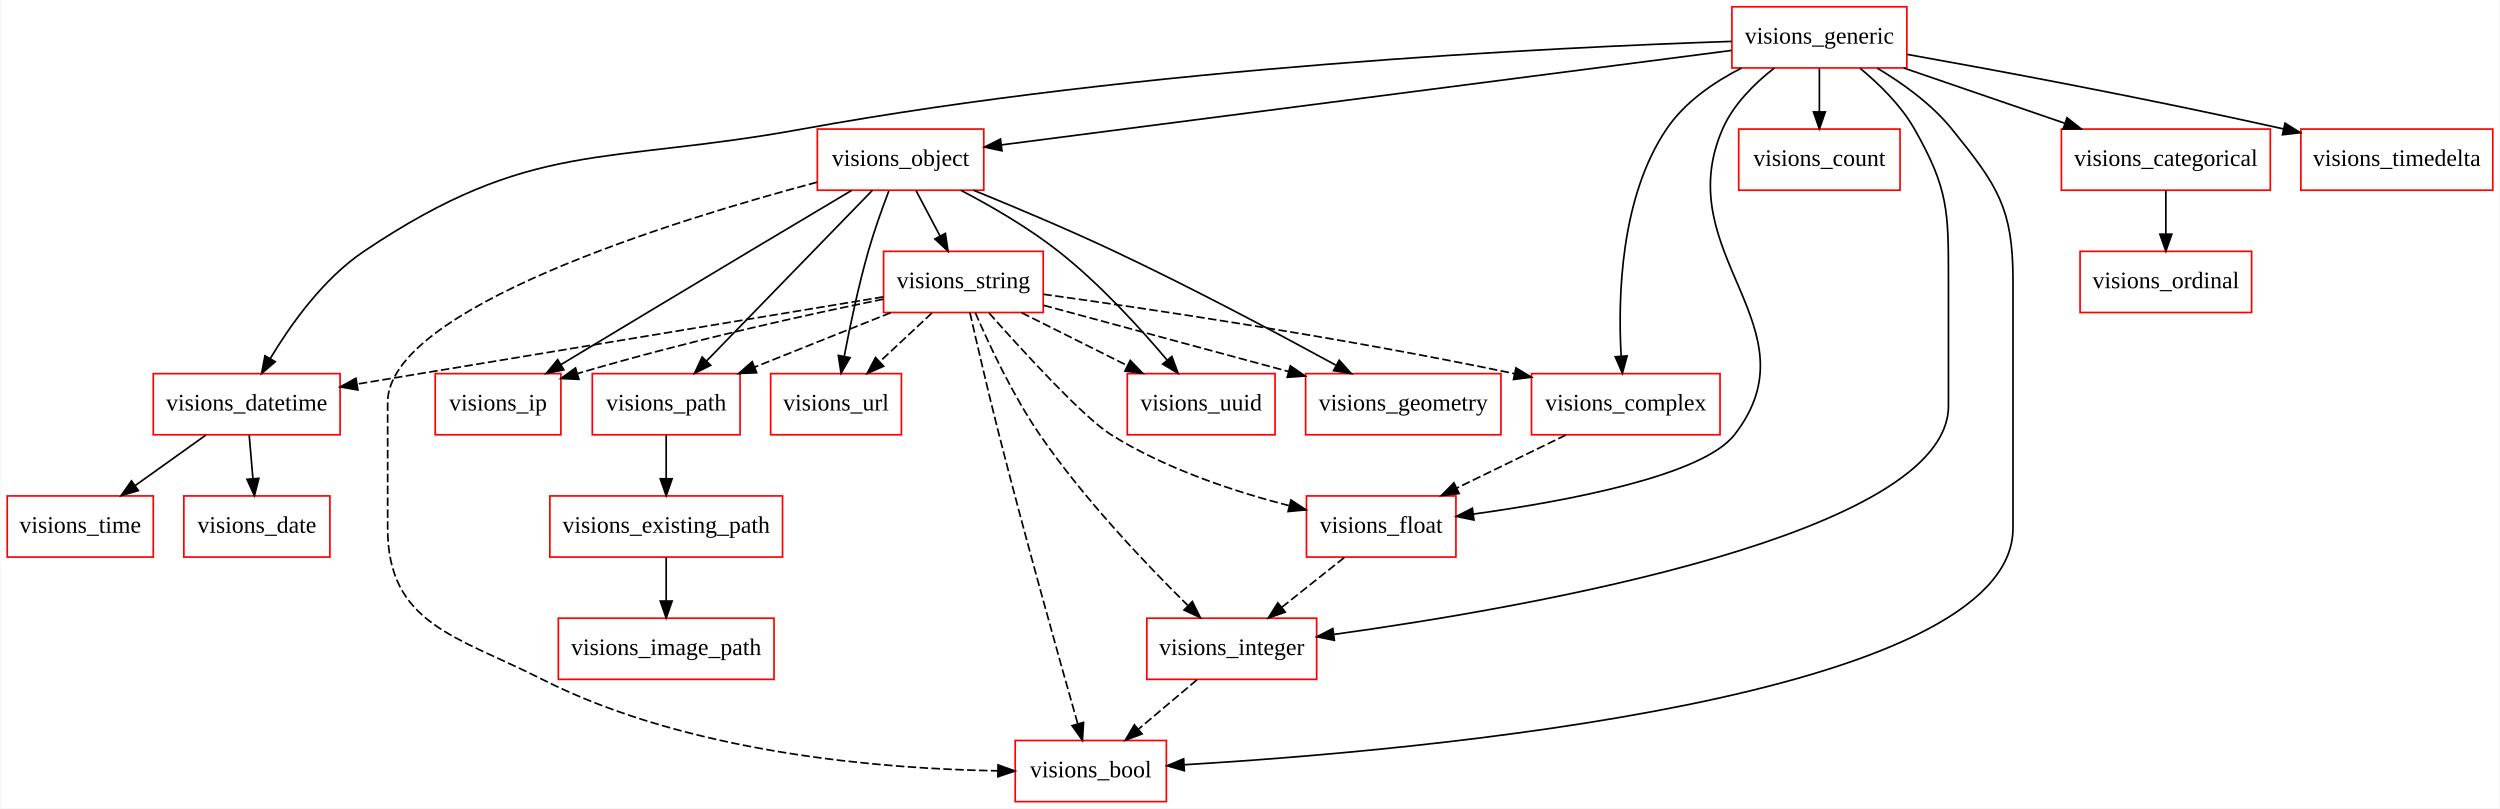
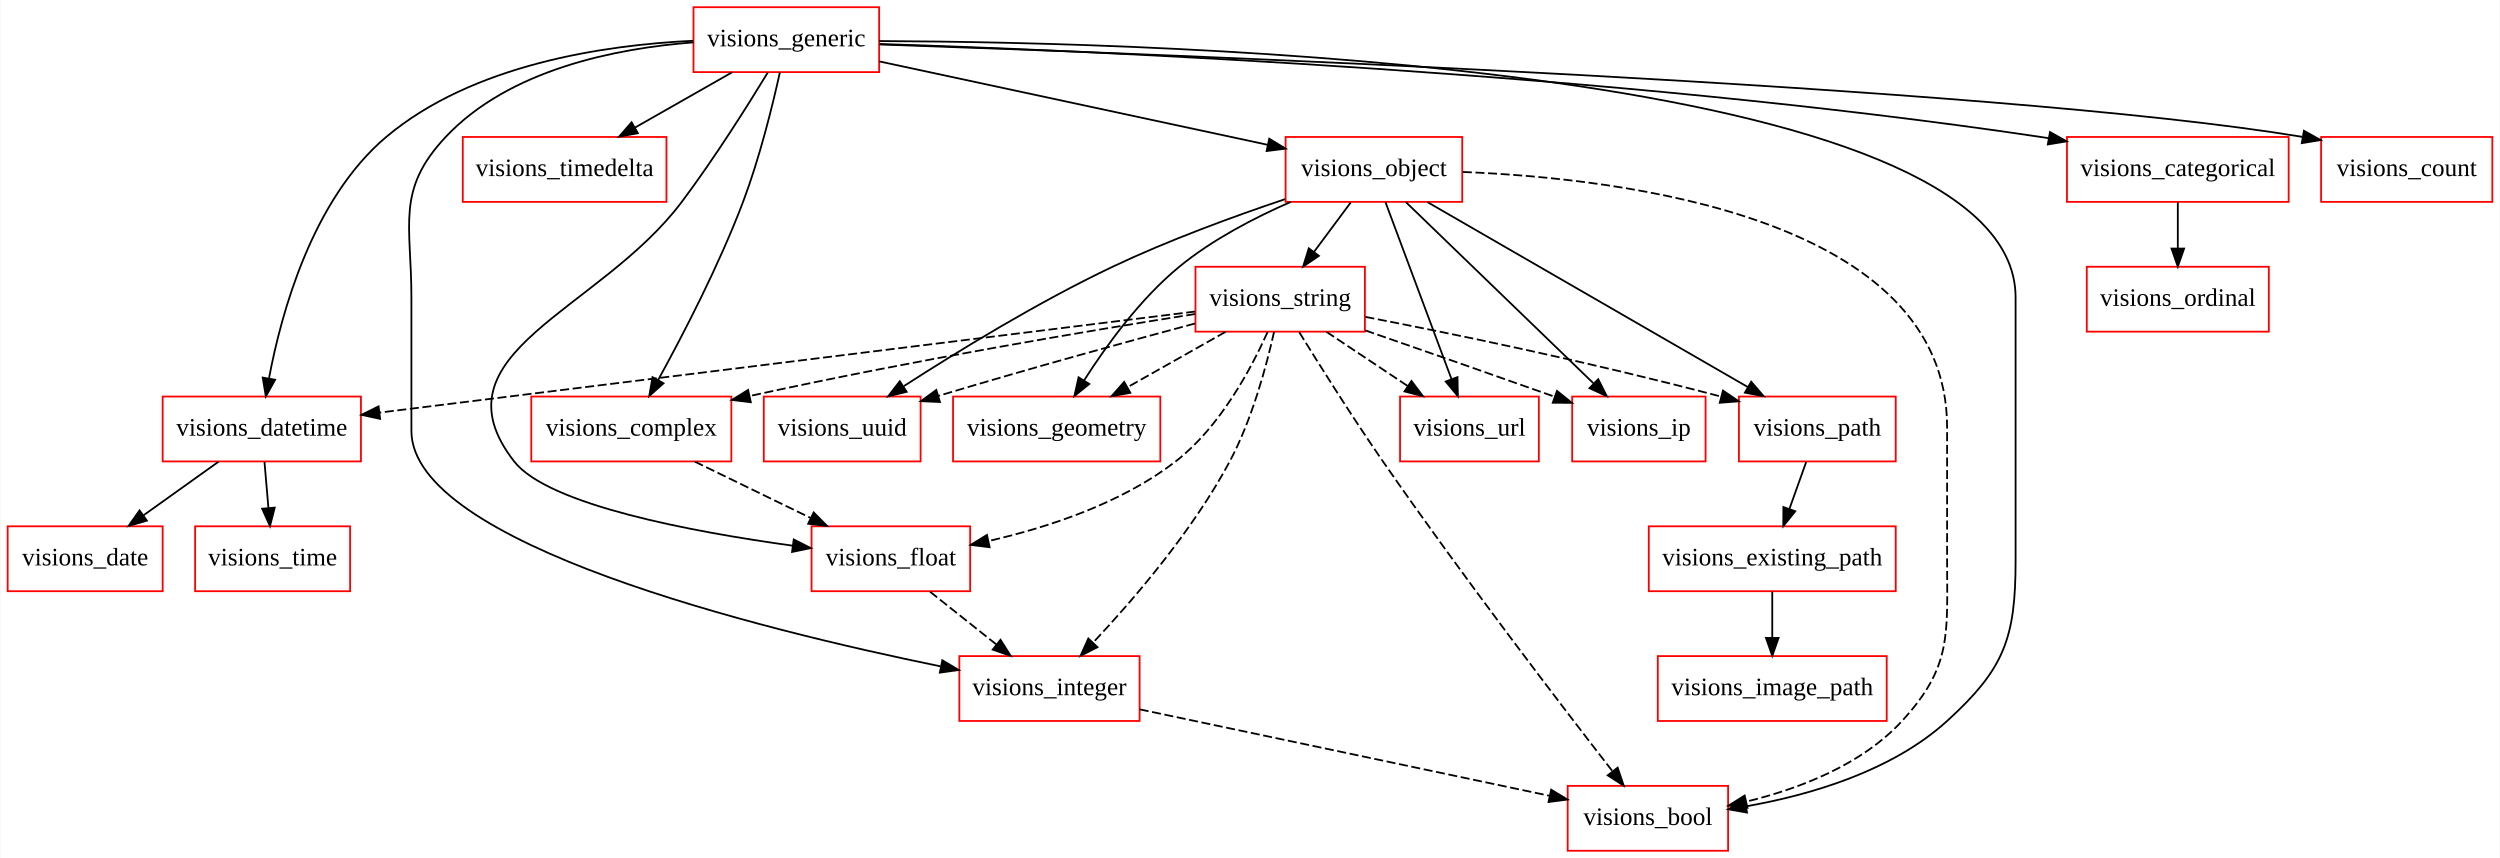
- <svg xmlns="http://www.w3.org/2000/svg" width="1472pt" height="476pt" viewBox="0.00 0.00 1471.50 476.00">
+ <svg xmlns="http://www.w3.org/2000/svg" width="1387pt" height="476pt" viewBox="0.00 0.00 1386.50 476.00">
  <g id="graph0" class="graph" transform="scale(1 1) rotate(0) translate(4 472)">
-     <polygon fill="white" stroke="none" points="-4,4 -4,-472 1467.5,-472 1467.5,4 -4,4" />
+     <polygon fill="white" stroke="none" points="-4,4 -4,-472 1382.5,-472 1382.5,4 -4,4" />
    <g id="node1" class="node">
-       <polygon fill="none" stroke="red" points="682.5,-36 593.5,-36 593.5,-0 682.5,-0 682.5,-36" />
-       <text text-anchor="middle" x="638" y="-14.3" font-family="Times New Roman,serif" font-size="14.00">visions_bool</text>
+       <polygon fill="none" stroke="red" points="506.5,-252 419.5,-252 419.5,-216 506.5,-216 506.5,-252" />
+       <text text-anchor="middle" x="463" y="-230.3" font-family="Times New Roman,serif" font-size="14.00">visions_uuid</text>
    </g>
    <g id="node2" class="node">
-       <polygon fill="none" stroke="red" points="1321.5,-324 1220.5,-324 1220.5,-288 1321.5,-288 1321.5,-324" />
-       <text text-anchor="middle" x="1271" y="-302.3" font-family="Times New Roman,serif" font-size="14.00">visions_ordinal</text>
+       <polygon fill="none" stroke="red" points="807,-396 709,-396 709,-360 807,-360 807,-396" />
+       <text text-anchor="middle" x="758" y="-374.3" font-family="Times New Roman,serif" font-size="14.00">visions_object</text>
+     </g>
+     <g id="edge1" class="edge">
+       <path fill="none" stroke="black" d="M708.747,-361.529C680.246,-351.955 643.996,-338.705 613,-324 571.719,-304.416 526.99,-276.999 497.219,-257.786" />
+       <polygon fill="black" stroke="black" points="498.772,-254.621 488.48,-252.104 494.956,-260.49 498.772,-254.621" />
+     </g>
+     <g id="node4" class="node">
+       <polygon fill="none" stroke="red" points="942,-252 868,-252 868,-216 942,-216 942,-252" />
+       <text text-anchor="middle" x="905" y="-230.3" font-family="Times New Roman,serif" font-size="14.00">visions_ip</text>
+     </g>
+     <g id="edge2" class="edge">
+       <path fill="none" stroke="black" d="M775.732,-359.871C801.668,-334.817 850.08,-288.052 879.734,-259.406" />
+       <polygon fill="black" stroke="black" points="882.445,-261.654 887.205,-252.189 877.581,-256.62 882.445,-261.654" />
+     </g>
+     <g id="node10" class="node">
+       <polygon fill="none" stroke="red" points="753,-324 659,-324 659,-288 753,-288 753,-324" />
+       <text text-anchor="middle" x="706" y="-302.3" font-family="Times New Roman,serif" font-size="14.00">visions_string</text>
+     </g>
+     <g id="edge3" class="edge">
+       <path fill="none" stroke="black" d="M745.146,-359.697C738.975,-351.389 731.463,-341.277 724.676,-332.141" />
+       <polygon fill="black" stroke="black" points="727.479,-330.045 718.706,-324.104 721.86,-334.219 727.479,-330.045" />
+     </g>
+     <g id="node13" class="node">
+       <polygon fill="none" stroke="red" points="639.5,-252 524.5,-252 524.5,-216 639.5,-216 639.5,-252" />
+       <text text-anchor="middle" x="582" y="-230.3" font-family="Times New Roman,serif" font-size="14.00">visions_geometry</text>
+     </g>
+     <g id="edge4" class="edge">
+       <path fill="none" stroke="black" d="M711.896,-359.997C691.629,-351.162 668.324,-339.04 650,-324 628.331,-306.214 609.502,-280.235 597.187,-260.931" />
+       <polygon fill="black" stroke="black" points="600.089,-258.97 591.84,-252.321 594.142,-262.663 600.089,-258.97" />
+     </g>
+     <g id="node17" class="node">
+       <polygon fill="none" stroke="red" points="849.5,-252 772.5,-252 772.5,-216 849.5,-216 849.5,-252" />
+       <text text-anchor="middle" x="811" y="-230.3" font-family="Times New Roman,serif" font-size="14.00">visions_url</text>
+     </g>
+     <g id="edge5" class="edge">
+       <path fill="none" stroke="black" d="M764.393,-359.871C773.505,-335.457 790.313,-290.426 801.059,-261.635" />
+       <polygon fill="black" stroke="black" points="804.367,-262.782 804.584,-252.189 797.808,-260.334 804.367,-262.782" />
+     </g>
+     <g id="node18" class="node">
+       <polygon fill="none" stroke="red" points="954.5,-36 865.5,-36 865.5,-0 954.5,-0 954.5,-36" />
+       <text text-anchor="middle" x="910" y="-14.3" font-family="Times New Roman,serif" font-size="14.00">visions_bool</text>
+     </g>
+     <g id="edge6" class="edge">
+       <path fill="none" stroke="black" stroke-dasharray="5,2" d="M807.339,-376.593C896.659,-372.976 1076,-351.239 1076,-235 1076,-235 1076,-235 1076,-161 1076,-119.914 1078.78,-102.27 1051,-72 1028.7,-47.699 994.144,-34.478 964.826,-27.318" />
+       <polygon fill="black" stroke="black" points="965.228,-23.821 954.703,-25.03 963.685,-30.649 965.228,-23.821" />
+     </g>
+     <g id="node20" class="node">
+       <polygon fill="none" stroke="red" points="1047.5,-252 960.5,-252 960.5,-216 1047.5,-216 1047.5,-252" />
+       <text text-anchor="middle" x="1004" y="-230.3" font-family="Times New Roman,serif" font-size="14.00">visions_path</text>
+     </g>
+     <g id="edge7" class="edge">
+       <path fill="none" stroke="black" d="M787.673,-359.871C832.185,-334.178 916.255,-285.65 965.457,-257.248" />
+       <polygon fill="black" stroke="black" points="967.31,-260.22 974.221,-252.189 963.811,-254.157 967.31,-260.22" />
    </g>
    <g id="node3" class="node">
-       <polygon fill="none" stroke="red" points="1118.5,-468 1015.5,-468 1015.5,-432 1118.5,-432 1118.5,-468" />
-       <text text-anchor="middle" x="1067" y="-446.3" font-family="Times New Roman,serif" font-size="14.00">visions_generic</text>
-     </g>
-     <g id="edge1" class="edge">
-       <path fill="none" stroke="black" d="M1101.16,-431.809C1116.23,-422.833 1133.17,-410.65 1145,-396 1171.8,-362.8 1181,-349.669 1181,-307 1181,-307 1181,-307 1181,-161 1181,-60.929 831.444,-30.027 693.258,-21.721" />
-       <polygon fill="black" stroke="black" points="693.085,-18.205 682.898,-21.117 692.677,-25.193 693.085,-18.205" />
-     </g>
-     <g id="node9" class="node">
-       <polygon fill="none" stroke="red" points="771,-108 671,-108 671,-72 771,-72 771,-108" />
-       <text text-anchor="middle" x="721" y="-86.3" font-family="Times New Roman,serif" font-size="14.00">visions_integer</text>
-     </g>
-     <g id="edge2" class="edge">
-       <path fill="none" stroke="black" d="M1090.9,-431.842C1102.26,-422.482 1115.06,-409.964 1123,-396 1143.04,-360.756 1143,-347.542 1143,-307 1143,-307 1143,-307 1143,-233 1143,-157.589 897.869,-114.643 781.263,-98.48" />
-       <polygon fill="black" stroke="black" points="781.447,-94.973 771.066,-97.089 780.501,-101.908 781.447,-94.973" />
-     </g>
-     <g id="node11" class="node">
+       <polygon fill="none" stroke="red" points="483.5,-468 380.5,-468 380.5,-432 483.5,-432 483.5,-468" />
+       <text text-anchor="middle" x="432" y="-446.3" font-family="Times New Roman,serif" font-size="14.00">visions_generic</text>
+     </g>
+     <g id="edge8" class="edge">
+       <path fill="none" stroke="black" d="M483.656,-437.908C542.245,-425.328 637.598,-404.853 699.049,-391.658" />
+       <polygon fill="black" stroke="black" points="699.942,-395.046 708.984,-389.525 698.472,-388.202 699.942,-395.046" />
+     </g>
+     <g id="node7" class="node">
      <polygon fill="none" stroke="red" points="196,-252 86,-252 86,-216 196,-216 196,-252" />
      <text text-anchor="middle" x="141" y="-230.3" font-family="Times New Roman,serif" font-size="14.00">visions_datetime</text>
    </g>
-     <g id="edge3" class="edge">
-       <path fill="none" stroke="black" d="M1015.29,-447.621C910.996,-444.139 668.282,-432.486 468,-396 350.88,-374.664 308.807,-390.405 210,-324 186.078,-307.923 166.826,-280.848 154.798,-260.773" />
-       <polygon fill="black" stroke="black" points="157.824,-259.014 149.789,-252.107 151.763,-262.516 157.824,-259.014" />
-     </g>
-     <g id="node13" class="node">
-       <polygon fill="none" stroke="red" points="575,-396 477,-396 477,-360 575,-360 575,-396" />
-       <text text-anchor="middle" x="526" y="-374.3" font-family="Times New Roman,serif" font-size="14.00">visions_object</text>
-     </g>
-     <g id="edge4" class="edge">
-       <path fill="none" stroke="black" d="M1015.13,-442.288C914.182,-429.227 691.913,-400.467 585.309,-386.674" />
-       <polygon fill="black" stroke="black" points="585.728,-383.199 575.362,-385.387 584.83,-390.141 585.728,-383.199" />
+     <g id="edge9" class="edge">
+       <path fill="none" stroke="black" d="M380.358,-449.38C331.222,-447.073 257.879,-436.339 210,-396 169.112,-361.552 151.841,-298.484 145.034,-262.354" />
+       <polygon fill="black" stroke="black" points="148.406,-261.319 143.242,-252.067 141.51,-262.52 148.406,-261.319" />
+     </g>
+     <g id="node8" class="node">
+       <polygon fill="none" stroke="red" points="365.5,-396 252.5,-396 252.5,-360 365.5,-360 365.5,-396" />
+       <text text-anchor="middle" x="309" y="-374.3" font-family="Times New Roman,serif" font-size="14.00">visions_timedelta</text>
+     </g>
+     <g id="edge10" class="edge">
+       <path fill="none" stroke="black" d="M401.911,-431.876C385.68,-422.639 365.458,-411.131 348.029,-401.212" />
+       <polygon fill="black" stroke="black" points="349.627,-398.094 339.205,-396.19 346.165,-404.178 349.627,-398.094" />
+     </g>
+     <g id="node9" class="node">
+       <polygon fill="none" stroke="red" points="534,-180 446,-180 446,-144 534,-144 534,-180" />
+       <text text-anchor="middle" x="490" y="-158.3" font-family="Times New Roman,serif" font-size="14.00">visions_float</text>
+     </g>
+     <g id="edge11" class="edge">
+       <path fill="none" stroke="black" d="M421.746,-431.813C410.632,-413.545 392.055,-384.036 374,-360 328.243,-299.084 234.215,-276.13 281,-216 299.827,-191.803 380.13,-176.872 435.529,-169.256" />
+       <polygon fill="black" stroke="black" points="436.113,-172.709 445.563,-167.918 435.188,-165.77 436.113,-172.709" />
+     </g>
+     <g id="node11" class="node">
+       <polygon fill="none" stroke="red" points="1265.5,-396 1142.5,-396 1142.5,-360 1265.5,-360 1265.5,-396" />
+       <text text-anchor="middle" x="1204" y="-374.3" font-family="Times New Roman,serif" font-size="14.00">visions_categorical</text>
+     </g>
+     <g id="edge12" class="edge">
+       <path fill="none" stroke="black" d="M483.8,-447.605C599.769,-443.927 888.884,-431.658 1128,-396 1129.46,-395.782 1130.94,-395.551 1132.43,-395.31" />
+       <polygon fill="black" stroke="black" points="1133.09,-398.747 1142.34,-393.573 1131.88,-391.852 1133.09,-398.747" />
+     </g>
+     <g id="node12" class="node">
+       <polygon fill="none" stroke="red" points="628,-108 528,-108 528,-72 628,-72 628,-108" />
+       <text text-anchor="middle" x="578" y="-86.3" font-family="Times New Roman,serif" font-size="14.00">visions_integer</text>
+     </g>
+     <g id="edge13" class="edge">
+       <path fill="none" stroke="black" d="M380.472,-448.499C337.648,-445.214 278.221,-433.516 243,-396 215.316,-366.512 224,-347.447 224,-307 224,-307 224,-307 224,-233 224,-170.501 416.476,-122.964 517.575,-102.306" />
+       <polygon fill="black" stroke="black" points="518.546,-105.681 527.656,-100.273 517.162,-98.819 518.546,-105.681" />
+     </g>
+     <g id="edge14" class="edge">
+       <path fill="none" stroke="black" d="M483.54,-449.228C642.422,-448.558 1114,-435.728 1114,-307 1114,-307 1114,-307 1114,-161 1114,-117.99 1107.82,-100.943 1076,-72 1045.45,-44.207 1000.27,-30.984 964.758,-24.696" />
+       <polygon fill="black" stroke="black" points="964.98,-21.186 954.547,-23.029 963.853,-28.094 964.98,-21.186" />
+     </g>
+     <g id="node19" class="node">
+       <polygon fill="none" stroke="red" points="1378.5,-396 1283.5,-396 1283.5,-360 1378.5,-360 1378.5,-396" />
+       <text text-anchor="middle" x="1331" y="-374.3" font-family="Times New Roman,serif" font-size="14.00">visions_count</text>
+     </g>
+     <g id="edge15" class="edge">
+       <path fill="none" stroke="black" d="M483.748,-447.319C639.425,-442.02 1102.71,-424.412 1273.14,-396.053" />
+       <polygon fill="black" stroke="black" points="1273.97,-399.463 1283.22,-394.302 1272.77,-392.566 1273.97,-399.463" />
+     </g>
+     <g id="node21" class="node">
+       <polygon fill="none" stroke="red" points="401.5,-252 290.5,-252 290.5,-216 401.5,-216 401.5,-252" />
+       <text text-anchor="middle" x="346" y="-230.3" font-family="Times New Roman,serif" font-size="14.00">visions_complex</text>
+     </g>
+     <g id="edge16" class="edge">
+       <path fill="none" stroke="black" d="M428.456,-431.956C424.44,-413.806 417.236,-384.396 408,-360 394.614,-324.644 374.508,-285.941 360.849,-261.111" />
+       <polygon fill="black" stroke="black" points="363.875,-259.351 355.957,-252.31 357.756,-262.751 363.875,-259.351" />
+     </g>
+     <g id="node5" class="node">
+       <polygon fill="none" stroke="red" points="1254.5,-324 1153.5,-324 1153.5,-288 1254.5,-288 1254.5,-324" />
+       <text text-anchor="middle" x="1204" y="-302.3" font-family="Times New Roman,serif" font-size="14.00">visions_ordinal</text>
+     </g>
+     <g id="node6" class="node">
+       <polygon fill="none" stroke="red" points="1047.5,-180 910.5,-180 910.5,-144 1047.5,-144 1047.5,-180" />
+       <text text-anchor="middle" x="979" y="-158.3" font-family="Times New Roman,serif" font-size="14.00">visions_existing_path</text>
+     </g>
+     <g id="node16" class="node">
+       <polygon fill="none" stroke="red" points="1042.5,-108 915.5,-108 915.5,-72 1042.5,-72 1042.5,-108" />
+       <text text-anchor="middle" x="979" y="-86.3" font-family="Times New Roman,serif" font-size="14.00">visions_image_path</text>
+     </g>
+     <g id="edge17" class="edge">
+       <path fill="none" stroke="black" d="M979,-143.697C979,-135.983 979,-126.712 979,-118.112" />
+       <polygon fill="black" stroke="black" points="982.5,-118.104 979,-108.104 975.5,-118.104 982.5,-118.104" />
    </g>
    <g id="node14" class="node">
-       <polygon fill="none" stroke="red" points="1114.5,-396 1019.5,-396 1019.5,-360 1114.5,-360 1114.5,-396" />
-       <text text-anchor="middle" x="1067" y="-374.3" font-family="Times New Roman,serif" font-size="14.00">visions_count</text>
-     </g>
-     <g id="edge5" class="edge">
-       <path fill="none" stroke="black" d="M1067,-431.697C1067,-423.983 1067,-414.712 1067,-406.112" />
-       <polygon fill="black" stroke="black" points="1070.5,-406.104 1067,-396.104 1063.5,-406.104 1070.5,-406.104" />
+       <polygon fill="none" stroke="red" points="86,-180 0,-180 0,-144 86,-144 86,-180" />
+       <text text-anchor="middle" x="43" y="-158.3" font-family="Times New Roman,serif" font-size="14.00">visions_date</text>
+     </g>
+     <g id="edge18" class="edge">
+       <path fill="none" stroke="black" d="M117.027,-215.876C104.45,-206.893 88.868,-195.763 75.248,-186.034" />
+       <polygon fill="black" stroke="black" points="77.237,-183.154 67.066,-180.19 73.169,-188.85 77.237,-183.154" />
    </g>
    <g id="node15" class="node">
-       <polygon fill="none" stroke="red" points="853,-180 765,-180 765,-144 853,-144 853,-180" />
-       <text text-anchor="middle" x="809" y="-158.3" font-family="Times New Roman,serif" font-size="14.00">visions_float</text>
-     </g>
-     <g id="edge6" class="edge">
-       <path fill="none" stroke="black" d="M1040.42,-431.912C1028.76,-422.81 1016.31,-410.494 1010,-396 978.023,-322.603 1066.13,-279.215 1017,-216 998.271,-191.901 918.35,-176.943 863.214,-169.294" />
-       <polygon fill="black" stroke="black" points="863.605,-165.815 853.228,-167.95 862.672,-172.753 863.605,-165.815" />
-     </g>
-     <g id="node19" class="node">
-       <polygon fill="none" stroke="red" points="1332.5,-396 1209.5,-396 1209.5,-360 1332.5,-360 1332.5,-396" />
-       <text text-anchor="middle" x="1271" y="-374.3" font-family="Times New Roman,serif" font-size="14.00">visions_categorical</text>
-     </g>
-     <g id="edge7" class="edge">
-       <path fill="none" stroke="black" d="M1116.64,-431.966C1145.27,-422.142 1181.45,-409.729 1211.58,-399.389" />
-       <polygon fill="black" stroke="black" points="1212.81,-402.667 1221.13,-396.111 1210.54,-396.046 1212.81,-402.667" />
-     </g>
-     <g id="node20" class="node">
-       <polygon fill="none" stroke="red" points="1008.5,-252 897.5,-252 897.5,-216 1008.5,-216 1008.5,-252" />
-       <text text-anchor="middle" x="953" y="-230.3" font-family="Times New Roman,serif" font-size="14.00">visions_complex</text>
-     </g>
-     <g id="edge8" class="edge">
-       <path fill="none" stroke="black" d="M1021.11,-431.911C1004.7,-423.539 987.645,-411.786 977,-396 949.769,-355.617 948.326,-296.637 950.29,-262.402" />
-       <polygon fill="black" stroke="black" points="953.797,-262.436 951.019,-252.212 946.815,-261.937 953.797,-262.436" />
-     </g>
-     <g id="node21" class="node">
-       <polygon fill="none" stroke="red" points="1463.5,-396 1350.5,-396 1350.5,-360 1463.5,-360 1463.5,-396" />
-       <text text-anchor="middle" x="1407" y="-374.3" font-family="Times New Roman,serif" font-size="14.00">visions_timedelta</text>
-     </g>
-     <g id="edge9" class="edge">
-       <path fill="none" stroke="black" d="M1118.71,-439.97C1171.84,-430.474 1257.15,-414.622 1340.31,-396.086" />
-       <polygon fill="black" stroke="black" points="1341.18,-399.477 1350.17,-393.872 1339.65,-392.647 1341.18,-399.477" />
-     </g>
-     <g id="node4" class="node">
-       <polygon fill="none" stroke="red" points="610,-324 516,-324 516,-288 610,-288 610,-324" />
-       <text text-anchor="middle" x="563" y="-302.3" font-family="Times New Roman,serif" font-size="14.00">visions_string</text>
-     </g>
-     <g id="edge10" class="edge">
-       <path fill="none" stroke="black" stroke-dasharray="5,2" d="M566.845,-287.894C570.925,-269.942 577.646,-240.921 584,-216 599.576,-154.906 619.561,-83.657 630.32,-45.822" />
-       <polygon fill="black" stroke="black" points="633.723,-46.65 633.098,-36.073 626.991,-44.731 633.723,-46.65" />
-     </g>
-     <g id="node5" class="node">
-       <polygon fill="none" stroke="red" points="526.5,-252 449.5,-252 449.5,-216 526.5,-216 526.5,-252" />
-       <text text-anchor="middle" x="488" y="-230.3" font-family="Times New Roman,serif" font-size="14.00">visions_url</text>
-     </g>
-     <g id="edge11" class="edge">
-       <path fill="none" stroke="black" stroke-dasharray="5,2" d="M544.461,-287.697C535.197,-279.05 523.838,-268.449 513.743,-259.027" />
-       <polygon fill="black" stroke="black" points="516.025,-256.369 506.326,-252.104 511.249,-261.486 516.025,-256.369" />
-     </g>
-     <g id="node8" class="node">
-       <polygon fill="none" stroke="red" points="746.5,-252 659.5,-252 659.5,-216 746.5,-216 746.5,-252" />
-       <text text-anchor="middle" x="703" y="-230.3" font-family="Times New Roman,serif" font-size="14.00">visions_uuid</text>
-     </g>
-     <g id="edge12" class="edge">
-       <path fill="none" stroke="black" stroke-dasharray="5,2" d="M597.248,-287.876C616.061,-278.469 639.585,-266.708 659.666,-256.667" />
-       <polygon fill="black" stroke="black" points="661.241,-259.792 668.62,-252.19 658.111,-253.531 661.241,-259.792" />
-     </g>
-     <g id="edge13" class="edge">
-       <path fill="none" stroke="black" stroke-dasharray="5,2" d="M570.032,-287.849C577.982,-269.352 591.93,-239.41 608,-216 633.995,-178.132 670.609,-139.695 695.038,-115.631" />
-       <polygon fill="black" stroke="black" points="697.797,-117.829 702.513,-108.342 692.91,-112.818 697.797,-117.829" />
-     </g>
-     <g id="node10" class="node">
-       <polygon fill="none" stroke="red" points="879.5,-252 764.5,-252 764.5,-216 879.5,-216 879.5,-252" />
-       <text text-anchor="middle" x="822" y="-230.3" font-family="Times New Roman,serif" font-size="14.00">visions_geometry</text>
-     </g>
-     <g id="edge14" class="edge">
-       <path fill="none" stroke="black" stroke-dasharray="5,2" d="M610.203,-292.242C650.576,-281.331 709.169,-265.495 754.497,-253.244" />
-       <polygon fill="black" stroke="black" points="755.508,-256.596 764.249,-250.608 753.682,-249.839 755.508,-256.596" />
-     </g>
-     <g id="edge15" class="edge">
-       <path fill="none" stroke="black" stroke-dasharray="5,2" d="M515.826,-297.202C453.404,-286.88 339.936,-268.106 243,-252 231.101,-250.023 218.422,-247.913 206.192,-245.876" />
-       <polygon fill="black" stroke="black" points="206.491,-242.377 196.052,-244.186 205.34,-249.282 206.491,-242.377" />
-     </g>
-     <g id="node12" class="node">
-       <polygon fill="none" stroke="red" points="326,-252 252,-252 252,-216 326,-216 326,-252" />
-       <text text-anchor="middle" x="289" y="-230.3" font-family="Times New Roman,serif" font-size="14.00">visions_ip</text>
-     </g>
-     <g id="edge16" class="edge">
-       <path fill="none" stroke="black" stroke-dasharray="5,2" d="M515.825,-295.84C471.575,-286.845 403.458,-271.97 335.971,-252.104" />
-       <polygon fill="black" stroke="black" points="336.605,-248.64 326.022,-249.136 334.605,-255.348 336.605,-248.64" />
-     </g>
-     <g id="edge17" class="edge">
-       <path fill="none" stroke="black" stroke-dasharray="5,2" d="M578.111,-287.703C598.406,-264.808 633.791,-226.146 650,-216 682.048,-195.941 722.526,-182.59 754.619,-174.306" />
-       <polygon fill="black" stroke="black" points="755.864,-177.603 764.723,-171.792 754.174,-170.81 755.864,-177.603" />
-     </g>
-     <g id="node17" class="node">
-       <polygon fill="none" stroke="red" points="431.5,-252 344.5,-252 344.5,-216 431.5,-216 431.5,-252" />
-       <text text-anchor="middle" x="388" y="-230.3" font-family="Times New Roman,serif" font-size="14.00">visions_path</text>
-     </g>
-     <g id="edge18" class="edge">
-       <path fill="none" stroke="black" stroke-dasharray="5,2" d="M520.19,-287.876C496.054,-278.222 465.716,-266.087 440.194,-255.878" />
-       <polygon fill="black" stroke="black" points="441.255,-252.533 430.671,-252.068 438.656,-259.032 441.255,-252.533" />
+       <polygon fill="none" stroke="red" points="190,-180 104,-180 104,-144 190,-144 190,-180" />
+       <text text-anchor="middle" x="147" y="-158.3" font-family="Times New Roman,serif" font-size="14.00">visions_time</text>
    </g>
    <g id="edge19" class="edge">
-       <path fill="none" stroke="black" stroke-dasharray="5,2" d="M610.081,-298.741C671.608,-290.249 782.852,-273.824 887.621,-251.969" />
-       <polygon fill="black" stroke="black" points="888.349,-255.392 897.413,-249.906 886.906,-248.543 888.349,-255.392" />
-     </g>
-     <g id="node6" class="node">
-       <polygon fill="none" stroke="red" points="190,-180 104,-180 104,-144 190,-144 190,-180" />
-       <text text-anchor="middle" x="147" y="-158.3" font-family="Times New Roman,serif" font-size="14.00">visions_date</text>
-     </g>
-     <g id="node7" class="node">
-       <polygon fill="none" stroke="red" points="451.5,-108 324.5,-108 324.5,-72 451.5,-72 451.5,-108" />
-       <text text-anchor="middle" x="388" y="-86.3" font-family="Times New Roman,serif" font-size="14.00">visions_image_path</text>
-     </g>
-     <g id="edge20" class="edge">
-       <path fill="none" stroke="black" stroke-dasharray="5,2" d="M700.483,-71.697C690.131,-62.965 677.414,-52.24 666.161,-42.75" />
-       <polygon fill="black" stroke="black" points="668.182,-39.876 658.281,-36.104 663.669,-45.227 668.182,-39.876" />
-     </g>
-     <g id="edge21" class="edge">
      <path fill="none" stroke="black" d="M142.483,-215.697C143.144,-207.983 143.939,-198.712 144.676,-190.112" />
      <polygon fill="black" stroke="black" points="148.167,-190.367 145.534,-180.104 141.193,-189.769 148.167,-190.367" />
    </g>
-     <g id="node16" class="node">
-       <polygon fill="none" stroke="red" points="86,-180 0,-180 0,-144 86,-144 86,-180" />
-       <text text-anchor="middle" x="43" y="-158.3" font-family="Times New Roman,serif" font-size="14.00">visions_time</text>
+     <g id="edge20" class="edge">
+       <path fill="none" stroke="black" stroke-dasharray="5,2" d="M511.753,-143.697C522.836,-134.881 536.474,-124.032 548.49,-114.474" />
+       <polygon fill="black" stroke="black" points="550.85,-117.069 556.497,-108.104 546.493,-111.59 550.85,-117.069" />
+     </g>
+     <g id="edge21" class="edge">
+       <path fill="none" stroke="black" stroke-dasharray="5,2" d="M658.733,-292.523C622.17,-282.727 570.068,-268.456 516.34,-252.349" />
+       <polygon fill="black" stroke="black" points="517.232,-248.962 506.647,-249.428 515.212,-255.664 517.232,-248.962" />
    </g>
    <g id="edge22" class="edge">
-       <path fill="none" stroke="black" d="M117.027,-215.876C104.45,-206.893 88.868,-195.763 75.248,-186.034" />
-       <polygon fill="black" stroke="black" points="77.237,-183.154 67.066,-180.19 73.169,-188.85 77.237,-183.154" />
+       <path fill="none" stroke="black" stroke-dasharray="5,2" d="M753.292,-288.668C783.316,-278.26 822.974,-264.44 858,-252 858.1,-251.965 858.199,-251.929 858.299,-251.894" />
+       <polygon fill="black" stroke="black" points="859.574,-255.155 867.814,-248.495 857.219,-248.563 859.574,-255.155" />
    </g>
    <g id="edge23" class="edge">
-       <path fill="none" stroke="black" stroke-dasharray="5,2" d="M476.806,-364.707C391.231,-341.871 224,-290.185 224,-235 224,-235 224,-235 224,-161 224,-104.428 264.523,-97.543 315,-72 401.512,-28.222 516.186,-19.256 583.052,-18.145" />
-       <polygon fill="black" stroke="black" points="583.401,-21.642 593.361,-18.03 583.323,-14.642 583.401,-21.642" />
+       <path fill="none" stroke="black" stroke-dasharray="5,2" d="M658.8,-299.152C558.009,-286.665 321.57,-257.372 206.38,-243.1" />
+       <polygon fill="black" stroke="black" points="206.644,-239.606 196.289,-241.85 205.783,-246.553 206.644,-239.606" />
    </g>
    <g id="edge24" class="edge">
-       <path fill="none" stroke="black" d="M535.146,-359.697C539.403,-351.644 544.556,-341.894 549.266,-332.982" />
-       <polygon fill="black" stroke="black" points="552.38,-334.581 553.959,-324.104 546.192,-331.31 552.38,-334.581" />
+       <path fill="none" stroke="black" stroke-dasharray="5,2" d="M698.999,-287.758C690.033,-267.749 672.653,-235.072 648,-216 617.825,-192.656 576.817,-179.299 544.141,-171.834" />
+       <polygon fill="black" stroke="black" points="544.803,-168.396 534.289,-169.702 543.322,-175.238 544.803,-168.396" />
    </g>
    <g id="edge25" class="edge">
-       <path fill="none" stroke="black" d="M519.069,-359.525C515.175,-349.284 510.425,-336.034 507,-324 501.198,-303.613 496.259,-280.152 492.872,-262.438" />
-       <polygon fill="black" stroke="black" points="496.243,-261.419 490.97,-252.229 489.361,-262.701 496.243,-261.419" />
+       <path fill="none" stroke="black" stroke-dasharray="5,2" d="M702.592,-287.861C698.473,-269.374 690.497,-239.442 678,-216 657.562,-177.662 624.795,-139.534 602.378,-115.656" />
+       <polygon fill="black" stroke="black" points="604.636,-112.952 595.205,-108.125 599.567,-117.78 604.636,-112.952" />
    </g>
    <g id="edge26" class="edge">
-       <path fill="none" stroke="black" d="M561.562,-359.921C579.578,-350.496 601.321,-337.896 619,-324 643.155,-305.015 666.823,-279.081 682.847,-260.106" />
-       <polygon fill="black" stroke="black" points="685.732,-262.111 689.435,-252.184 680.35,-257.635 685.732,-262.111" />
+       <path fill="none" stroke="black" stroke-dasharray="5,2" d="M675.666,-287.876C659.303,-278.639 638.917,-267.131 621.346,-257.212" />
+       <polygon fill="black" stroke="black" points="622.879,-254.058 612.45,-252.19 619.438,-260.154 622.879,-254.058" />
    </g>
    <g id="edge27" class="edge">
-       <path fill="none" stroke="black" d="M568.969,-359.973C593.512,-349.988 624.735,-336.844 652,-324 697.316,-302.653 748.046,-275.679 782.198,-257.052" />
-       <polygon fill="black" stroke="black" points="784.28,-259.903 791.372,-252.031 780.92,-253.762 784.28,-259.903" />
+       <path fill="none" stroke="black" stroke-dasharray="5,2" d="M731.686,-287.876C745.288,-278.808 762.172,-267.552 776.861,-257.759" />
+       <polygon fill="black" stroke="black" points="778.836,-260.649 785.215,-252.19 774.953,-254.825 778.836,-260.649" />
    </g>
    <g id="edge28" class="edge">
-       <path fill="none" stroke="black" d="M497.122,-359.846C479.698,-349.485 457.061,-336.005 437,-324 399.229,-301.397 356.105,-275.448 326.19,-257.425" />
-       <polygon fill="black" stroke="black" points="327.722,-254.262 317.351,-252.098 324.109,-260.257 327.722,-254.262" />
+       <path fill="none" stroke="black" stroke-dasharray="5,2" d="M716.57,-287.7C727.752,-269.59 746.085,-240.443 763,-216 806.613,-152.976 861.384,-81.42 890.191,-44.324" />
+       <polygon fill="black" stroke="black" points="893.22,-46.131 896.599,-36.089 887.696,-41.832 893.22,-46.131" />
    </g>
    <g id="edge29" class="edge">
-       <path fill="none" stroke="black" d="M509.354,-359.871C485.006,-334.817 439.558,-288.052 411.719,-259.406" />
-       <polygon fill="black" stroke="black" points="414.184,-256.921 404.705,-252.189 409.164,-261.8 414.184,-256.921" />
+       <path fill="none" stroke="black" stroke-dasharray="5,2" d="M753.294,-296.188C800.748,-287.031 876.08,-271.636 950.422,-252.015" />
+       <polygon fill="black" stroke="black" points="951.667,-255.306 960.427,-249.347 949.863,-248.542 951.667,-255.306" />
    </g>
    <g id="edge30" class="edge">
-       <path fill="none" stroke="black" stroke-dasharray="5,2" d="M787.247,-143.697C776.164,-134.881 762.526,-124.032 750.51,-114.474" />
-       <polygon fill="black" stroke="black" points="752.507,-111.59 742.503,-108.104 748.15,-117.069 752.507,-111.59" />
-     </g>
-     <g id="node18" class="node">
-       <polygon fill="none" stroke="red" points="456.5,-180 319.5,-180 319.5,-144 456.5,-144 456.5,-180" />
-       <text text-anchor="middle" x="388" y="-158.3" font-family="Times New Roman,serif" font-size="14.00">visions_existing_path</text>
+       <path fill="none" stroke="black" stroke-dasharray="5,2" d="M658.854,-297.789C602.248,-288.859 504.266,-272.536 411.598,-252.273" />
+       <polygon fill="black" stroke="black" points="412.301,-248.844 401.781,-250.107 410.792,-255.679 412.301,-248.844" />
    </g>
    <g id="edge31" class="edge">
-       <path fill="none" stroke="black" d="M388,-215.697C388,-207.983 388,-198.712 388,-190.112" />
-       <polygon fill="black" stroke="black" points="391.5,-190.104 388,-180.104 384.5,-190.104 391.5,-190.104" />
+       <path fill="none" stroke="black" d="M1204,-359.697C1204,-351.983 1204,-342.712 1204,-334.112" />
+       <polygon fill="black" stroke="black" points="1207.5,-334.104 1204,-324.104 1200.5,-334.104 1207.5,-334.104" />
    </g>
    <g id="edge32" class="edge">
-       <path fill="none" stroke="black" d="M388,-143.697C388,-135.983 388,-126.712 388,-118.112" />
-       <polygon fill="black" stroke="black" points="391.5,-118.104 388,-108.104 384.5,-118.104 391.5,-118.104" />
+       <path fill="none" stroke="black" stroke-dasharray="5,2" d="M628.063,-78.445C689.151,-65.565 792.076,-43.863 855.226,-30.549" />
+       <polygon fill="black" stroke="black" points="856.327,-33.894 865.389,-28.406 854.882,-27.044 856.327,-33.894" />
    </g>
    <g id="edge33" class="edge">
-       <path fill="none" stroke="black" d="M1271,-359.697C1271,-351.983 1271,-342.712 1271,-334.112" />
-       <polygon fill="black" stroke="black" points="1274.5,-334.104 1271,-324.104 1267.5,-334.104 1274.5,-334.104" />
+       <path fill="none" stroke="black" d="M997.82,-215.697C995.005,-207.813 991.609,-198.304 988.481,-189.546" />
+       <polygon fill="black" stroke="black" points="991.768,-188.345 985.109,-180.104 985.176,-190.699 991.768,-188.345" />
    </g>
    <g id="edge34" class="edge">
-       <path fill="none" stroke="black" stroke-dasharray="5,2" d="M917.774,-215.876C898.423,-206.469 874.227,-194.708 853.573,-184.667" />
-       <polygon fill="black" stroke="black" points="854.886,-181.414 844.362,-180.19 851.825,-187.71 854.886,-181.414" />
+       <path fill="none" stroke="black" stroke-dasharray="5,2" d="M381.226,-215.876C400.577,-206.469 424.773,-194.708 445.427,-184.667" />
+       <polygon fill="black" stroke="black" points="447.175,-187.71 454.638,-180.19 444.114,-181.414 447.175,-187.71" />
    </g>
  </g>
</svg>
